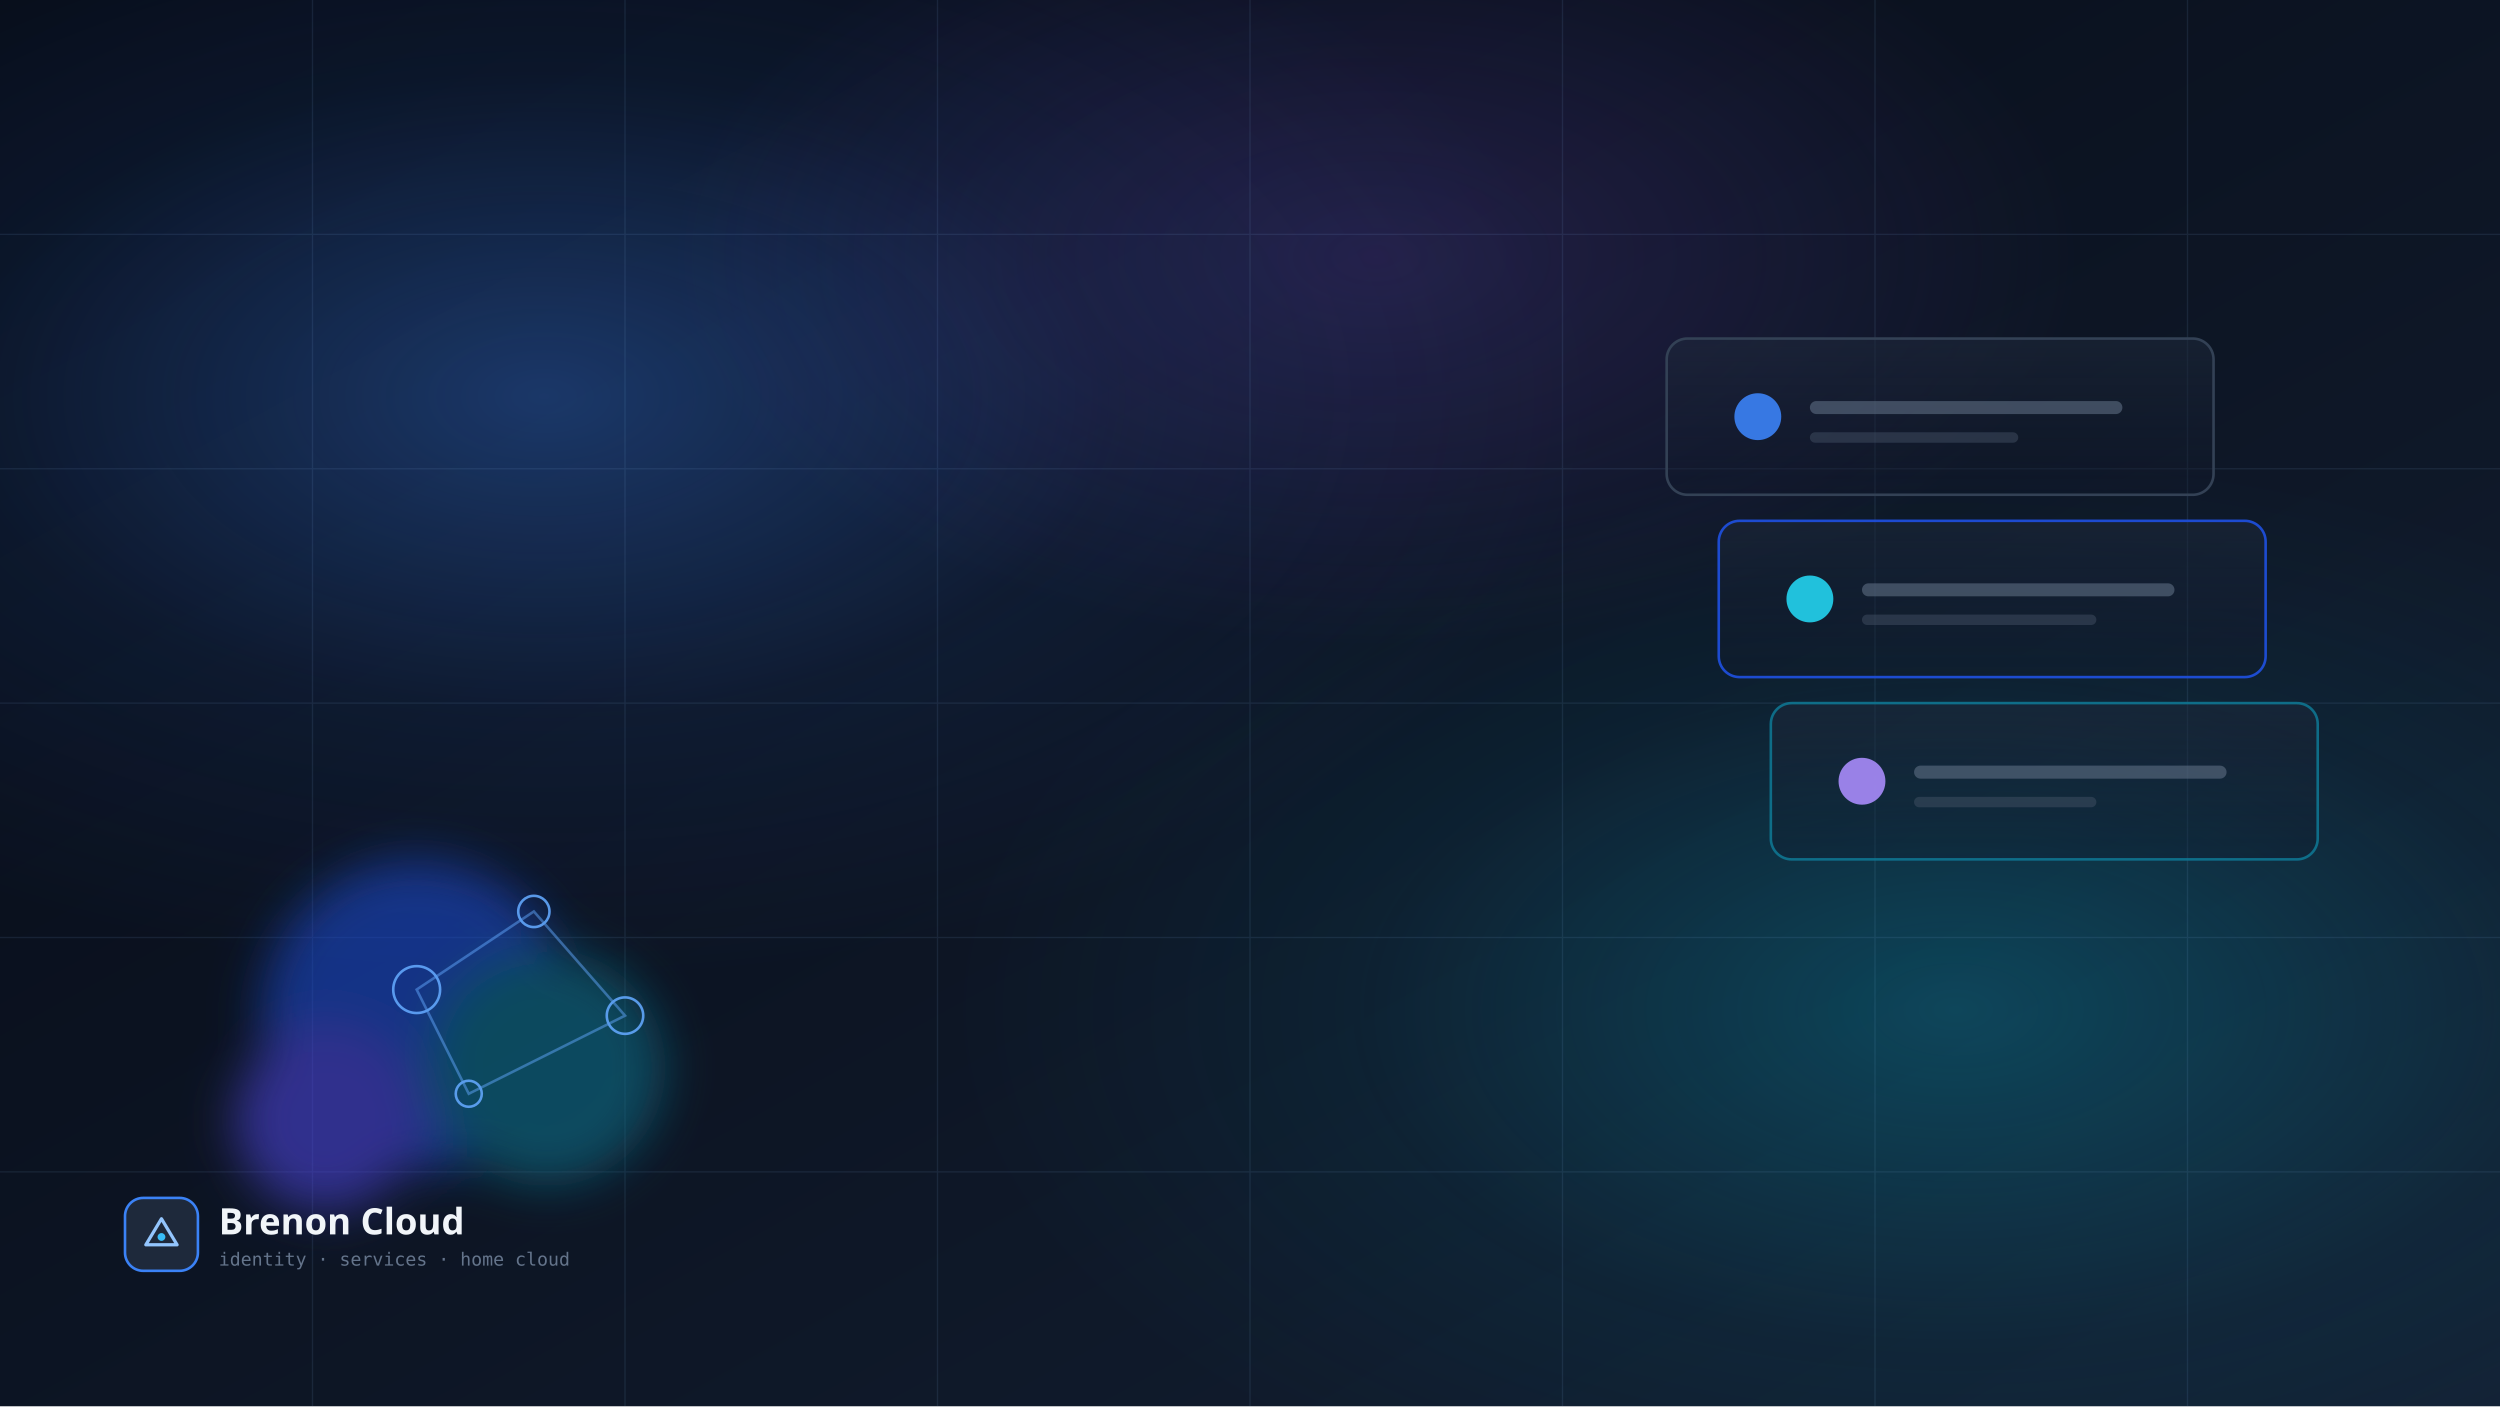
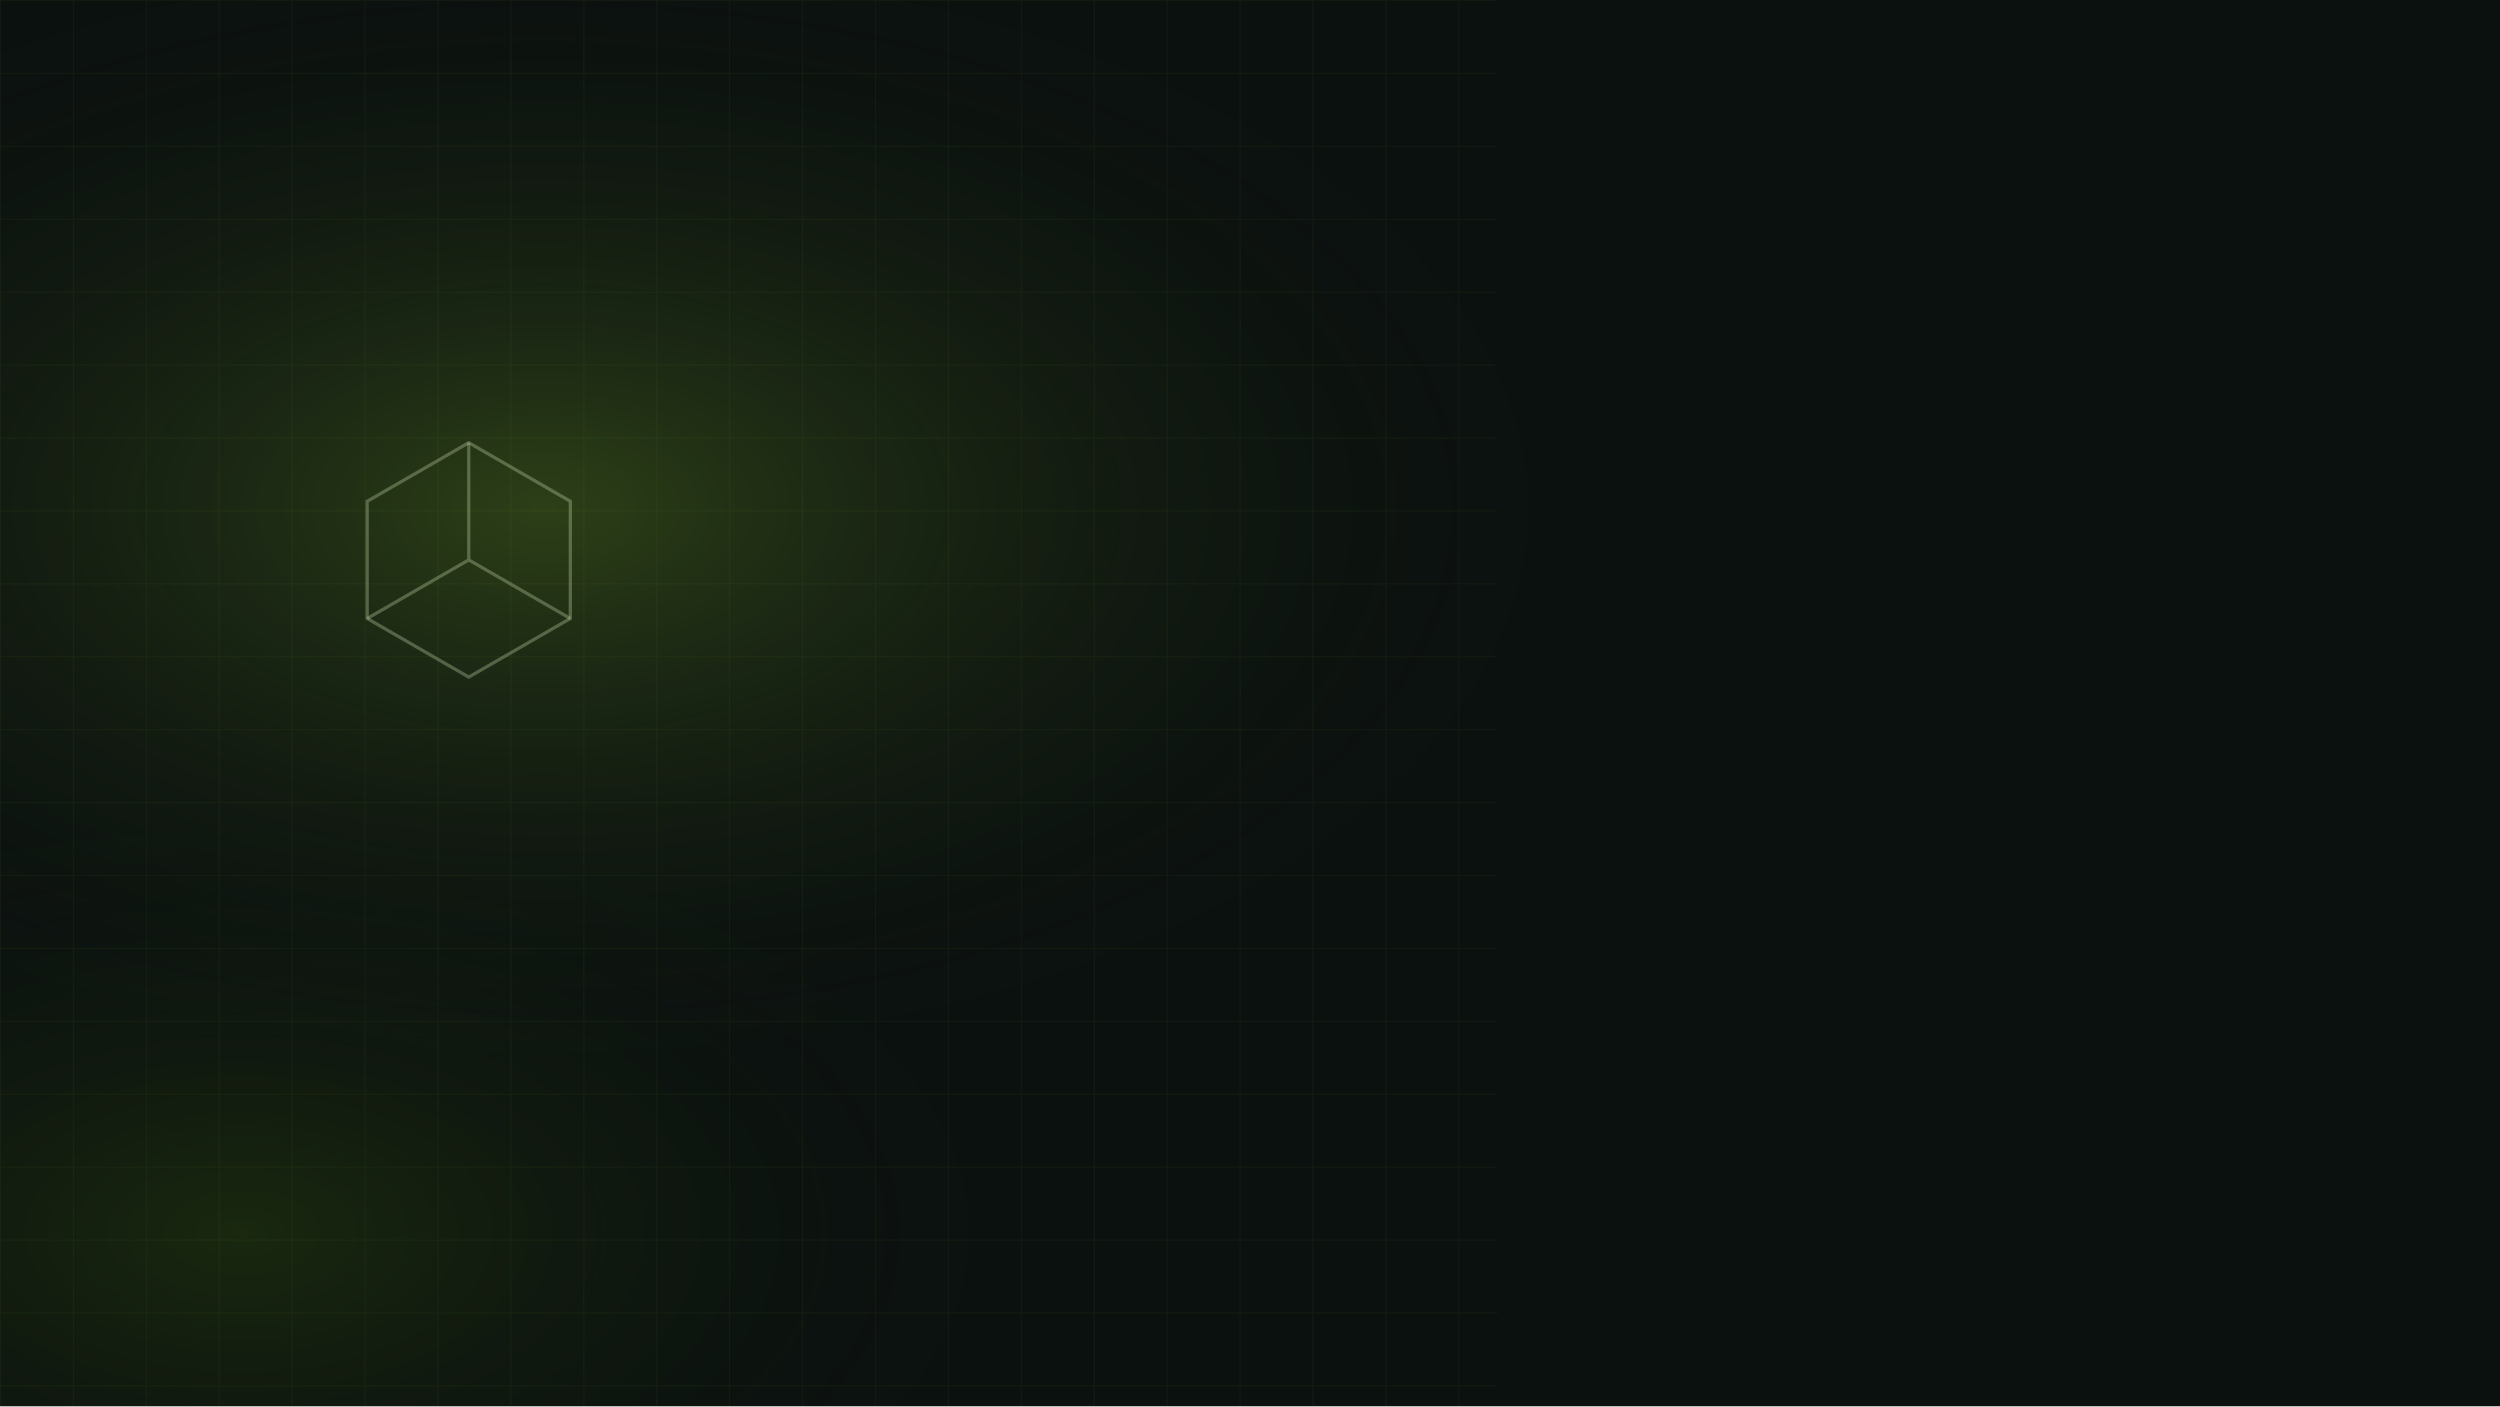
- <svg xmlns="http://www.w3.org/2000/svg" viewBox="0 0 1920 1080" width="1920" height="1080" preserveAspectRatio="xMidYMid slice">
+ <svg xmlns="http://www.w3.org/2000/svg" viewBox="0 0 1920 1080" preserveAspectRatio="xMidYMid slice">
  <defs>
-     <linearGradient id="sky" x1="0%" y1="0%" x2="100%" y2="100%">
-       <stop offset="0%" stop-color="#060b16" />
-       <stop offset="40%" stop-color="#0b1220" />
-       <stop offset="100%" stop-color="#132033" />
-     </linearGradient>
-     <radialGradient id="glowA" cx="22%" cy="28%" r="42%">
-       <stop offset="0%" stop-color="#3b82f6" stop-opacity="0.35" />
-       <stop offset="55%" stop-color="#3b82f6" stop-opacity="0.08" />
-       <stop offset="100%" stop-color="#3b82f6" stop-opacity="0" />
+     <radialGradient id="g1" cx="22%" cy="36%" r="42%">
+       <stop offset="0%" stop-color="#a3e635" stop-opacity=".22" />
+       <stop offset="100%" stop-color="#0b110f" stop-opacity="0" />
    </radialGradient>
-     <radialGradient id="glowB" cx="78%" cy="72%" r="40%">
-       <stop offset="0%" stop-color="#06b6d4" stop-opacity="0.28" />
-       <stop offset="60%" stop-color="#06b6d4" stop-opacity="0.06" />
-       <stop offset="100%" stop-color="#06b6d4" stop-opacity="0" />
+     <radialGradient id="g2" cx="10%" cy="88%" r="32%">
+       <stop offset="0%" stop-color="#65a30d" stop-opacity=".16" />
+       <stop offset="100%" stop-color="#0b110f" stop-opacity="0" />
    </radialGradient>
-     <radialGradient id="glowC" cx="55%" cy="18%" r="28%">
-       <stop offset="0%" stop-color="#8b5cf6" stop-opacity="0.18" />
-       <stop offset="100%" stop-color="#8b5cf6" stop-opacity="0" />
-     </radialGradient>
-     <linearGradient id="panel" x1="0%" y1="0%" x2="0%" y2="100%">
-       <stop offset="0%" stop-color="#1e293b" stop-opacity="0.55" />
-       <stop offset="100%" stop-color="#0f172a" stop-opacity="0.35" />
-     </linearGradient>
-     <filter id="soft" x="-20%" y="-20%" width="140%" height="140%">
-       <feGaussianBlur stdDeviation="18" />
-     </filter>
+     <pattern id="grid" width="56" height="56" patternUnits="userSpaceOnUse">
+       <path d="M56 0H0V56" fill="none" stroke="#a3e635" stroke-opacity=".07" stroke-width="1" />
+     </pattern>
  </defs>
-   <rect width="1920" height="1080" fill="url(#sky)" />
-   <rect width="1920" height="1080" fill="url(#glowA)" />
-   <rect width="1920" height="1080" fill="url(#glowB)" />
-   <rect width="1920" height="1080" fill="url(#glowC)" />
-   <g opacity="0.10" stroke="#93c5fd" stroke-width="1">
-     <path d="M0 180 H1920 M0 360 H1920 M0 540 H1920 M0 720 H1920 M0 900 H1920" />
-     <path d="M240 0 V1080 M480 0 V1080 M720 0 V1080 M960 0 V1080 M1200 0 V1080 M1440 0 V1080 M1680 0 V1080" />
-   </g>
-   <g opacity="0.55" filter="url(#soft)">
-     <circle cx="320" cy="780" r="120" fill="#1d4ed8" />
-     <circle cx="420" cy="820" r="90" fill="#0e7490" />
-     <circle cx="250" cy="860" r="70" fill="#4f46e5" />
-   </g>
-   <g opacity="0.9" fill="none" stroke="#60a5fa" stroke-width="2">
-     <circle cx="320" cy="760" r="18" />
-     <circle cx="410" cy="700" r="12" />
-     <circle cx="480" cy="780" r="14" />
-     <circle cx="360" cy="840" r="10" />
-     <path d="M320 760 L410 700 L480 780 L360 840 Z" stroke-opacity="0.55" />
-   </g>
-   <g transform="translate(1280 220)">
-     <rect x="0" y="40" width="420" height="120" rx="16" fill="url(#panel)" stroke="#334155" stroke-width="2" />
-     <rect x="40" y="180" width="420" height="120" rx="16" fill="url(#panel)" stroke="#1d4ed8" stroke-width="2" opacity="0.95" />
-     <rect x="80" y="320" width="420" height="120" rx="16" fill="url(#panel)" stroke="#0e7490" stroke-width="2" opacity="0.9" />
-     <circle cx="70" cy="100" r="18" fill="#3b82f6" opacity="0.9" />
-     <circle cx="110" cy="240" r="18" fill="#22d3ee" opacity="0.9" />
-     <circle cx="150" cy="380" r="18" fill="#a78bfa" opacity="0.9" />
-     <rect x="110" y="88" width="240" height="10" rx="5" fill="#64748b" opacity="0.55" />
-     <rect x="110" y="112" width="160" height="8" rx="4" fill="#475569" opacity="0.45" />
-     <rect x="150" y="228" width="240" height="10" rx="5" fill="#64748b" opacity="0.55" />
-     <rect x="150" y="252" width="180" height="8" rx="4" fill="#475569" opacity="0.45" />
-     <rect x="190" y="368" width="240" height="10" rx="5" fill="#64748b" opacity="0.55" />
-     <rect x="190" y="392" width="140" height="8" rx="4" fill="#475569" opacity="0.45" />
-   </g>
-   <g transform="translate(96 920)">
-     <rect width="56" height="56" rx="14" fill="#1e293b" stroke="#3b82f6" stroke-width="2" />
-     <path d="M16 36 L28 16 L40 36 Z" fill="none" stroke="#93c5fd" stroke-width="2.5" stroke-linejoin="round" />
-     <circle cx="28" cy="30" r="3" fill="#38bdf8" />
-     <text x="72" y="28" fill="#f1f5f9" font-family="ui-sans-serif, system-ui, sans-serif" font-size="28" font-weight="700">Brenon Cloud</text>
-     <text x="72" y="52" fill="#64748b" font-family="ui-monospace, monospace" font-size="14">identity · services · home cloud</text>
+   <rect width="1920" height="1080" fill="#0b110f" />
+   <rect width="1150" height="1080" fill="url(#grid)" />
+   <rect width="1920" height="1080" fill="url(#g1)" />
+   <rect width="1920" height="1080" fill="url(#g2)" />
+   <g fill="none" stroke="#e5f6c8" stroke-opacity=".28" stroke-width="2.5" transform="translate(360 430)">
+     <path d="M0 -90 L78 -45 L78 45 L0 90 L-78 45 L-78 -45 Z" />
+     <path d="M0 -90 L0 0 L78 45 M0 0 L-78 45" />
  </g>
</svg>
